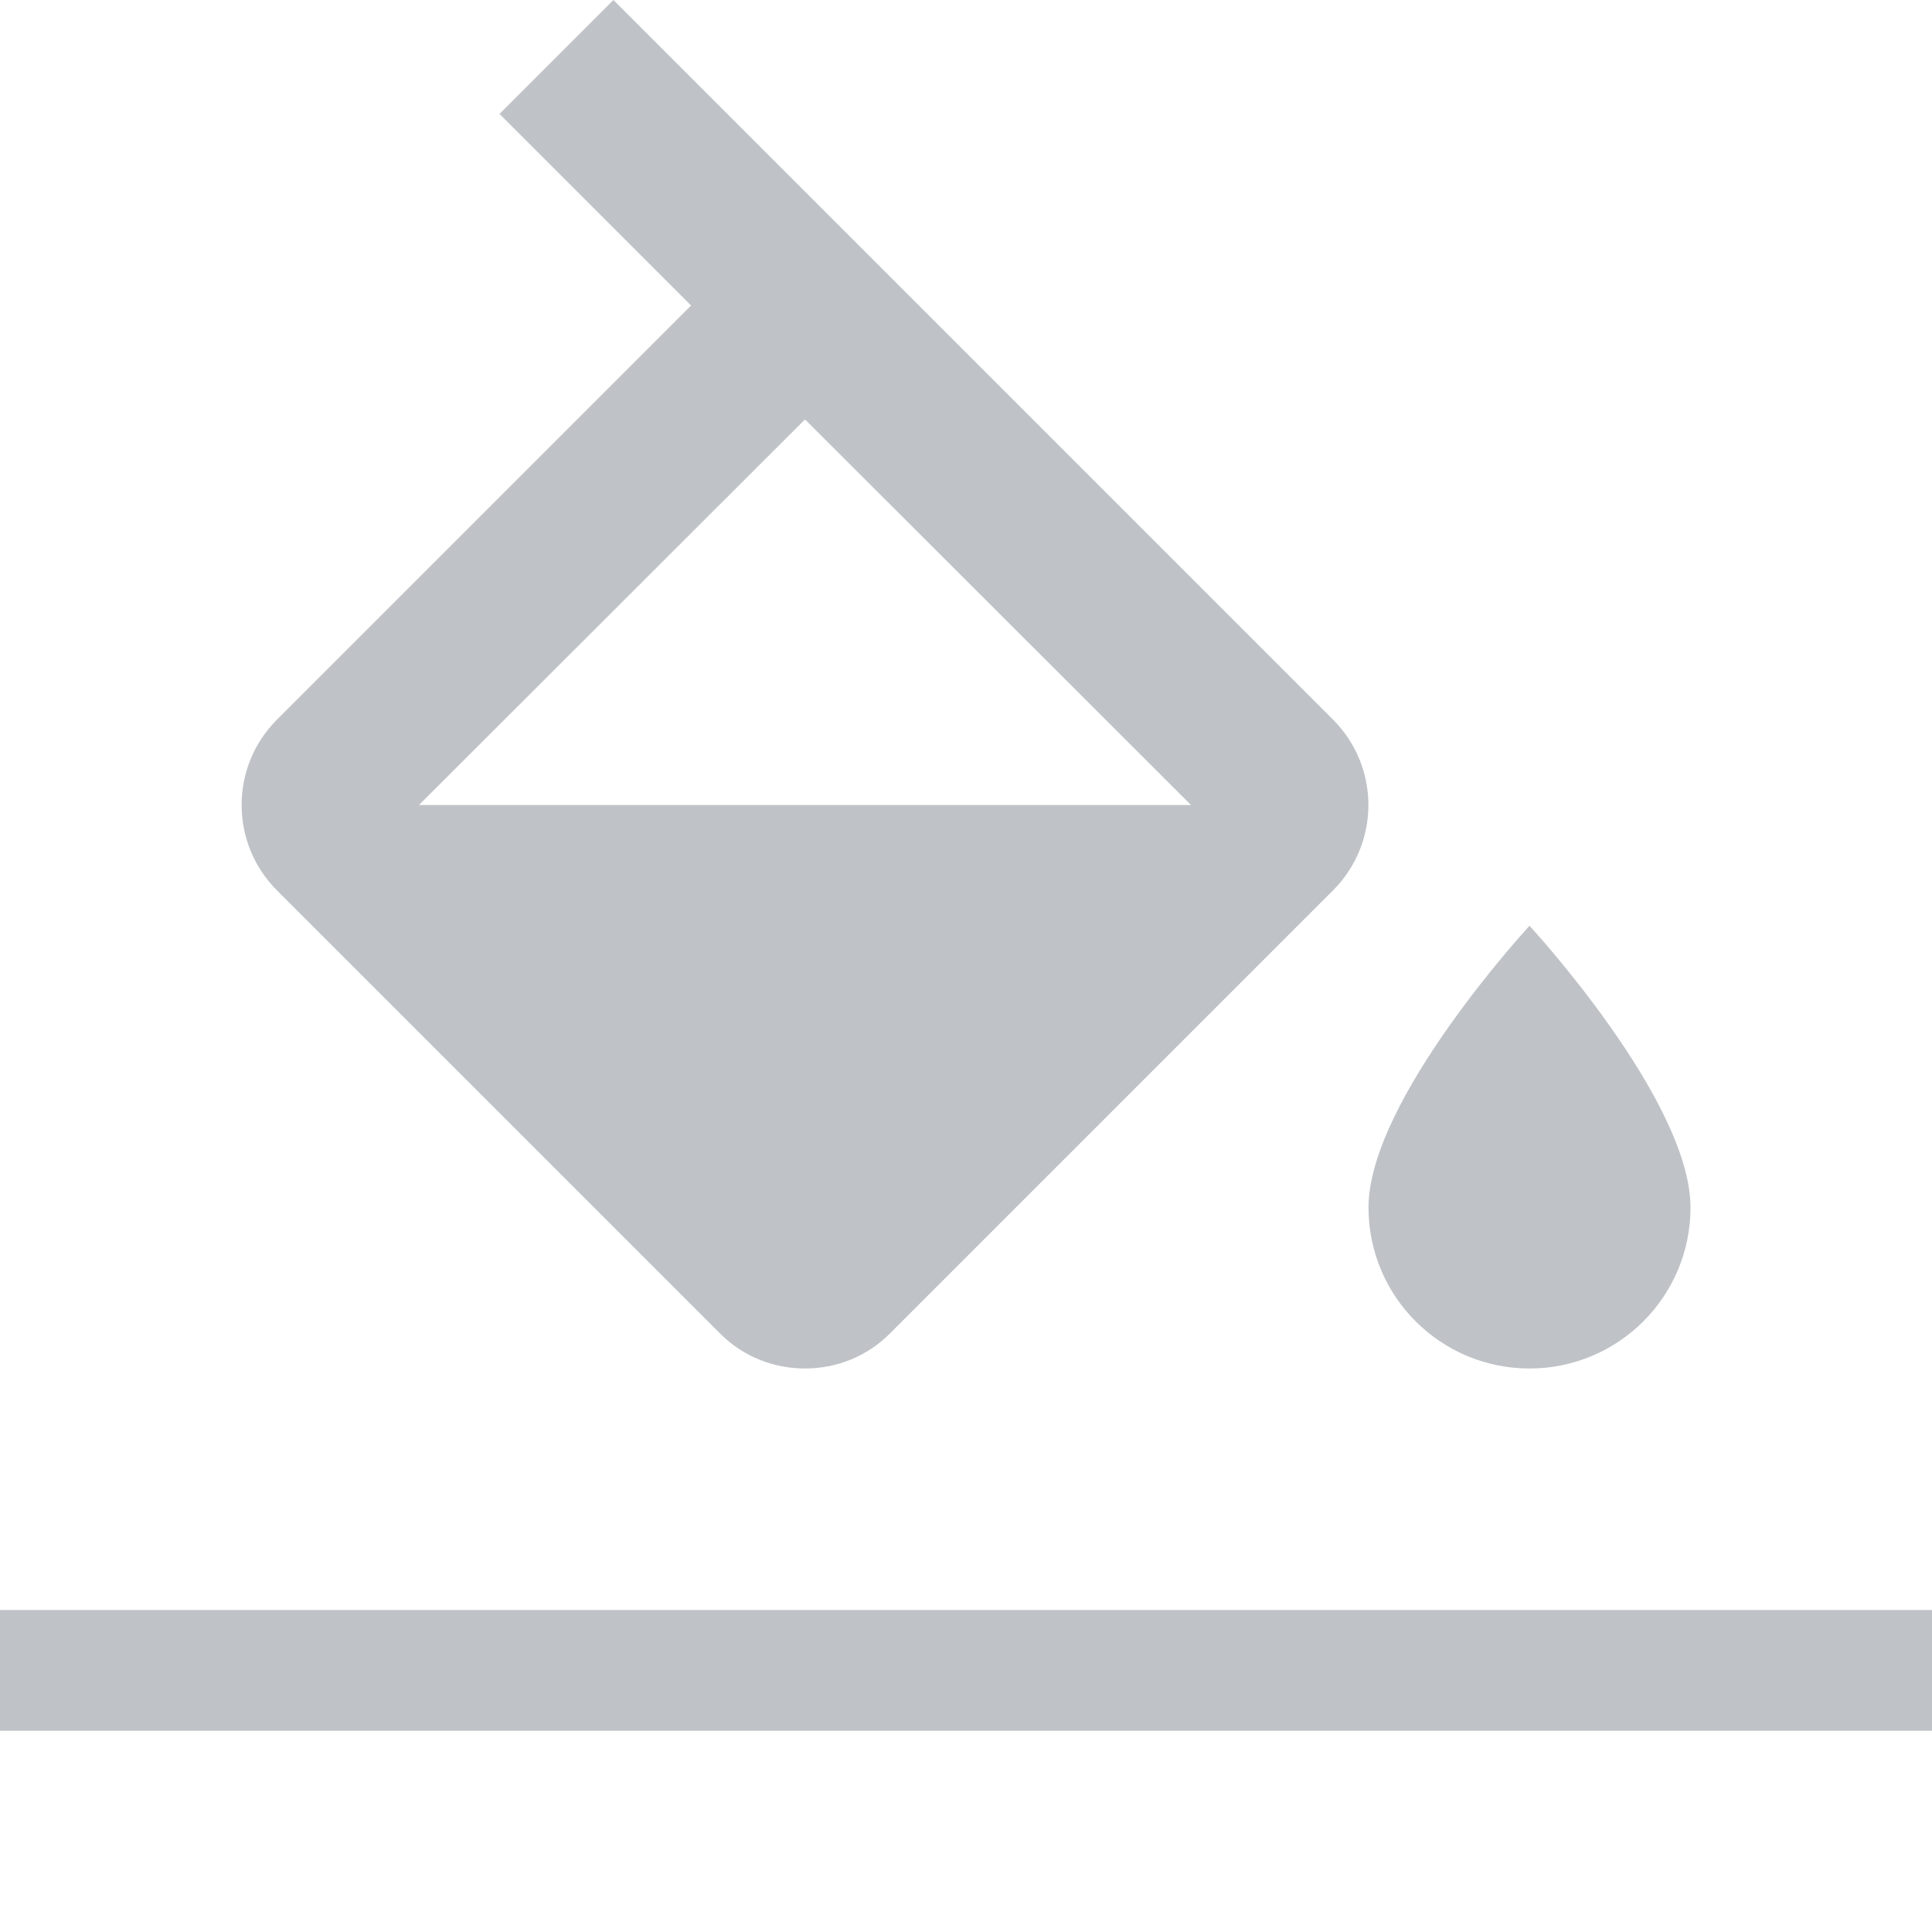
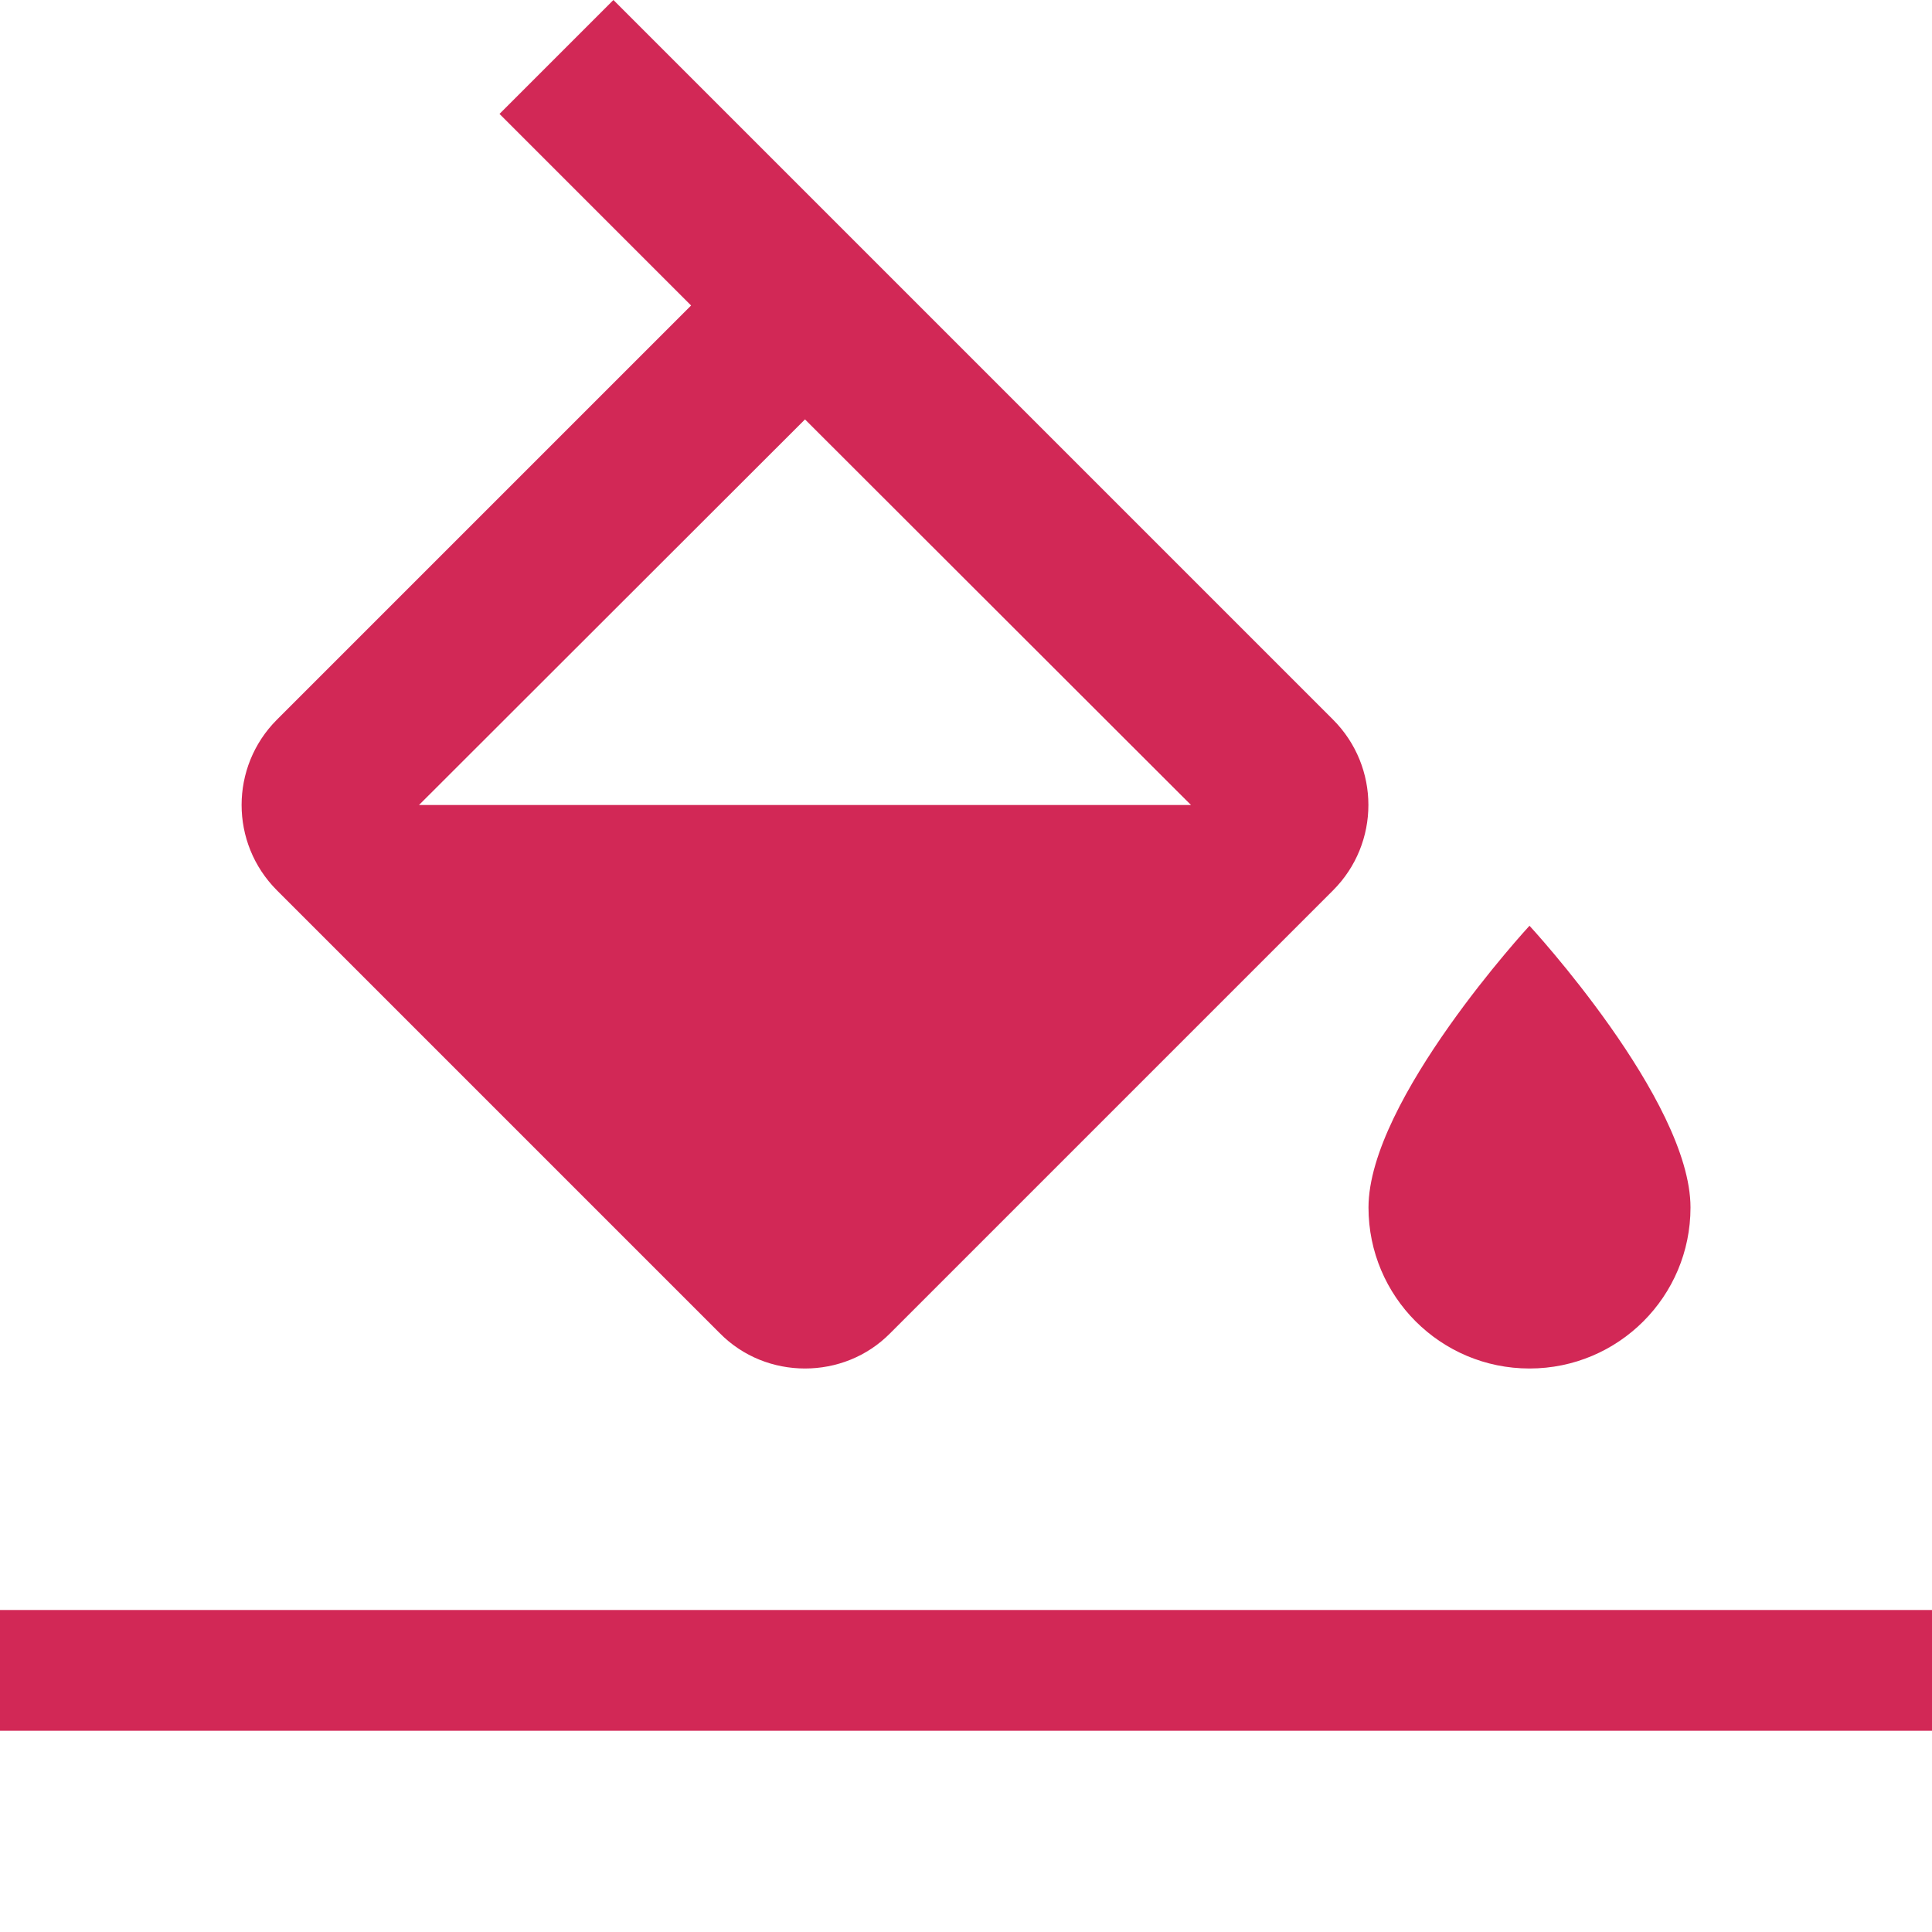
- <svg xmlns="http://www.w3.org/2000/svg" version="1.0" width="48" height="48">
+ <svg xmlns="http://www.w3.org/2000/svg" version="1.0" width="48" height="48" viewBox="0 0 48 48">
  <path fill="none" d="M0 0h48v48H0V0z" />
-   <path fill="#283645" fill-opacity=".3" d="M33.12 17.88L15.24 0l-2.83 2.83 4.76 4.76L6.88 17.88a3 3 0 000 4.24l11 11c.58.59 1.35.88 2.12.88s1.54-.29 2.12-.88l11-11a3 3 0 000-4.24zM10.41 20L20 10.42 29.59 20H10.41zM38 23s-4 4.33-4 7c0 2.21 1.79 4 4 4s4-1.79 4-4c0-2.67-4-7-4-7zM0 40h48v3H0z" />
+   <path fill="#d22856" d="M33.12 17.88L15.24 0l-2.83 2.83 4.76 4.76L6.88 17.88a3 3 0 000 4.24l11 11c.58.59 1.35.88 2.12.88s1.54-.29 2.12-.88l11-11a3 3 0 000-4.24zM10.41 20L20 10.42 29.59 20H10.41zM38 23s-4 4.33-4 7c0 2.21 1.79 4 4 4s4-1.79 4-4c0-2.67-4-7-4-7zM0 40h48v3H0z" />
</svg>
